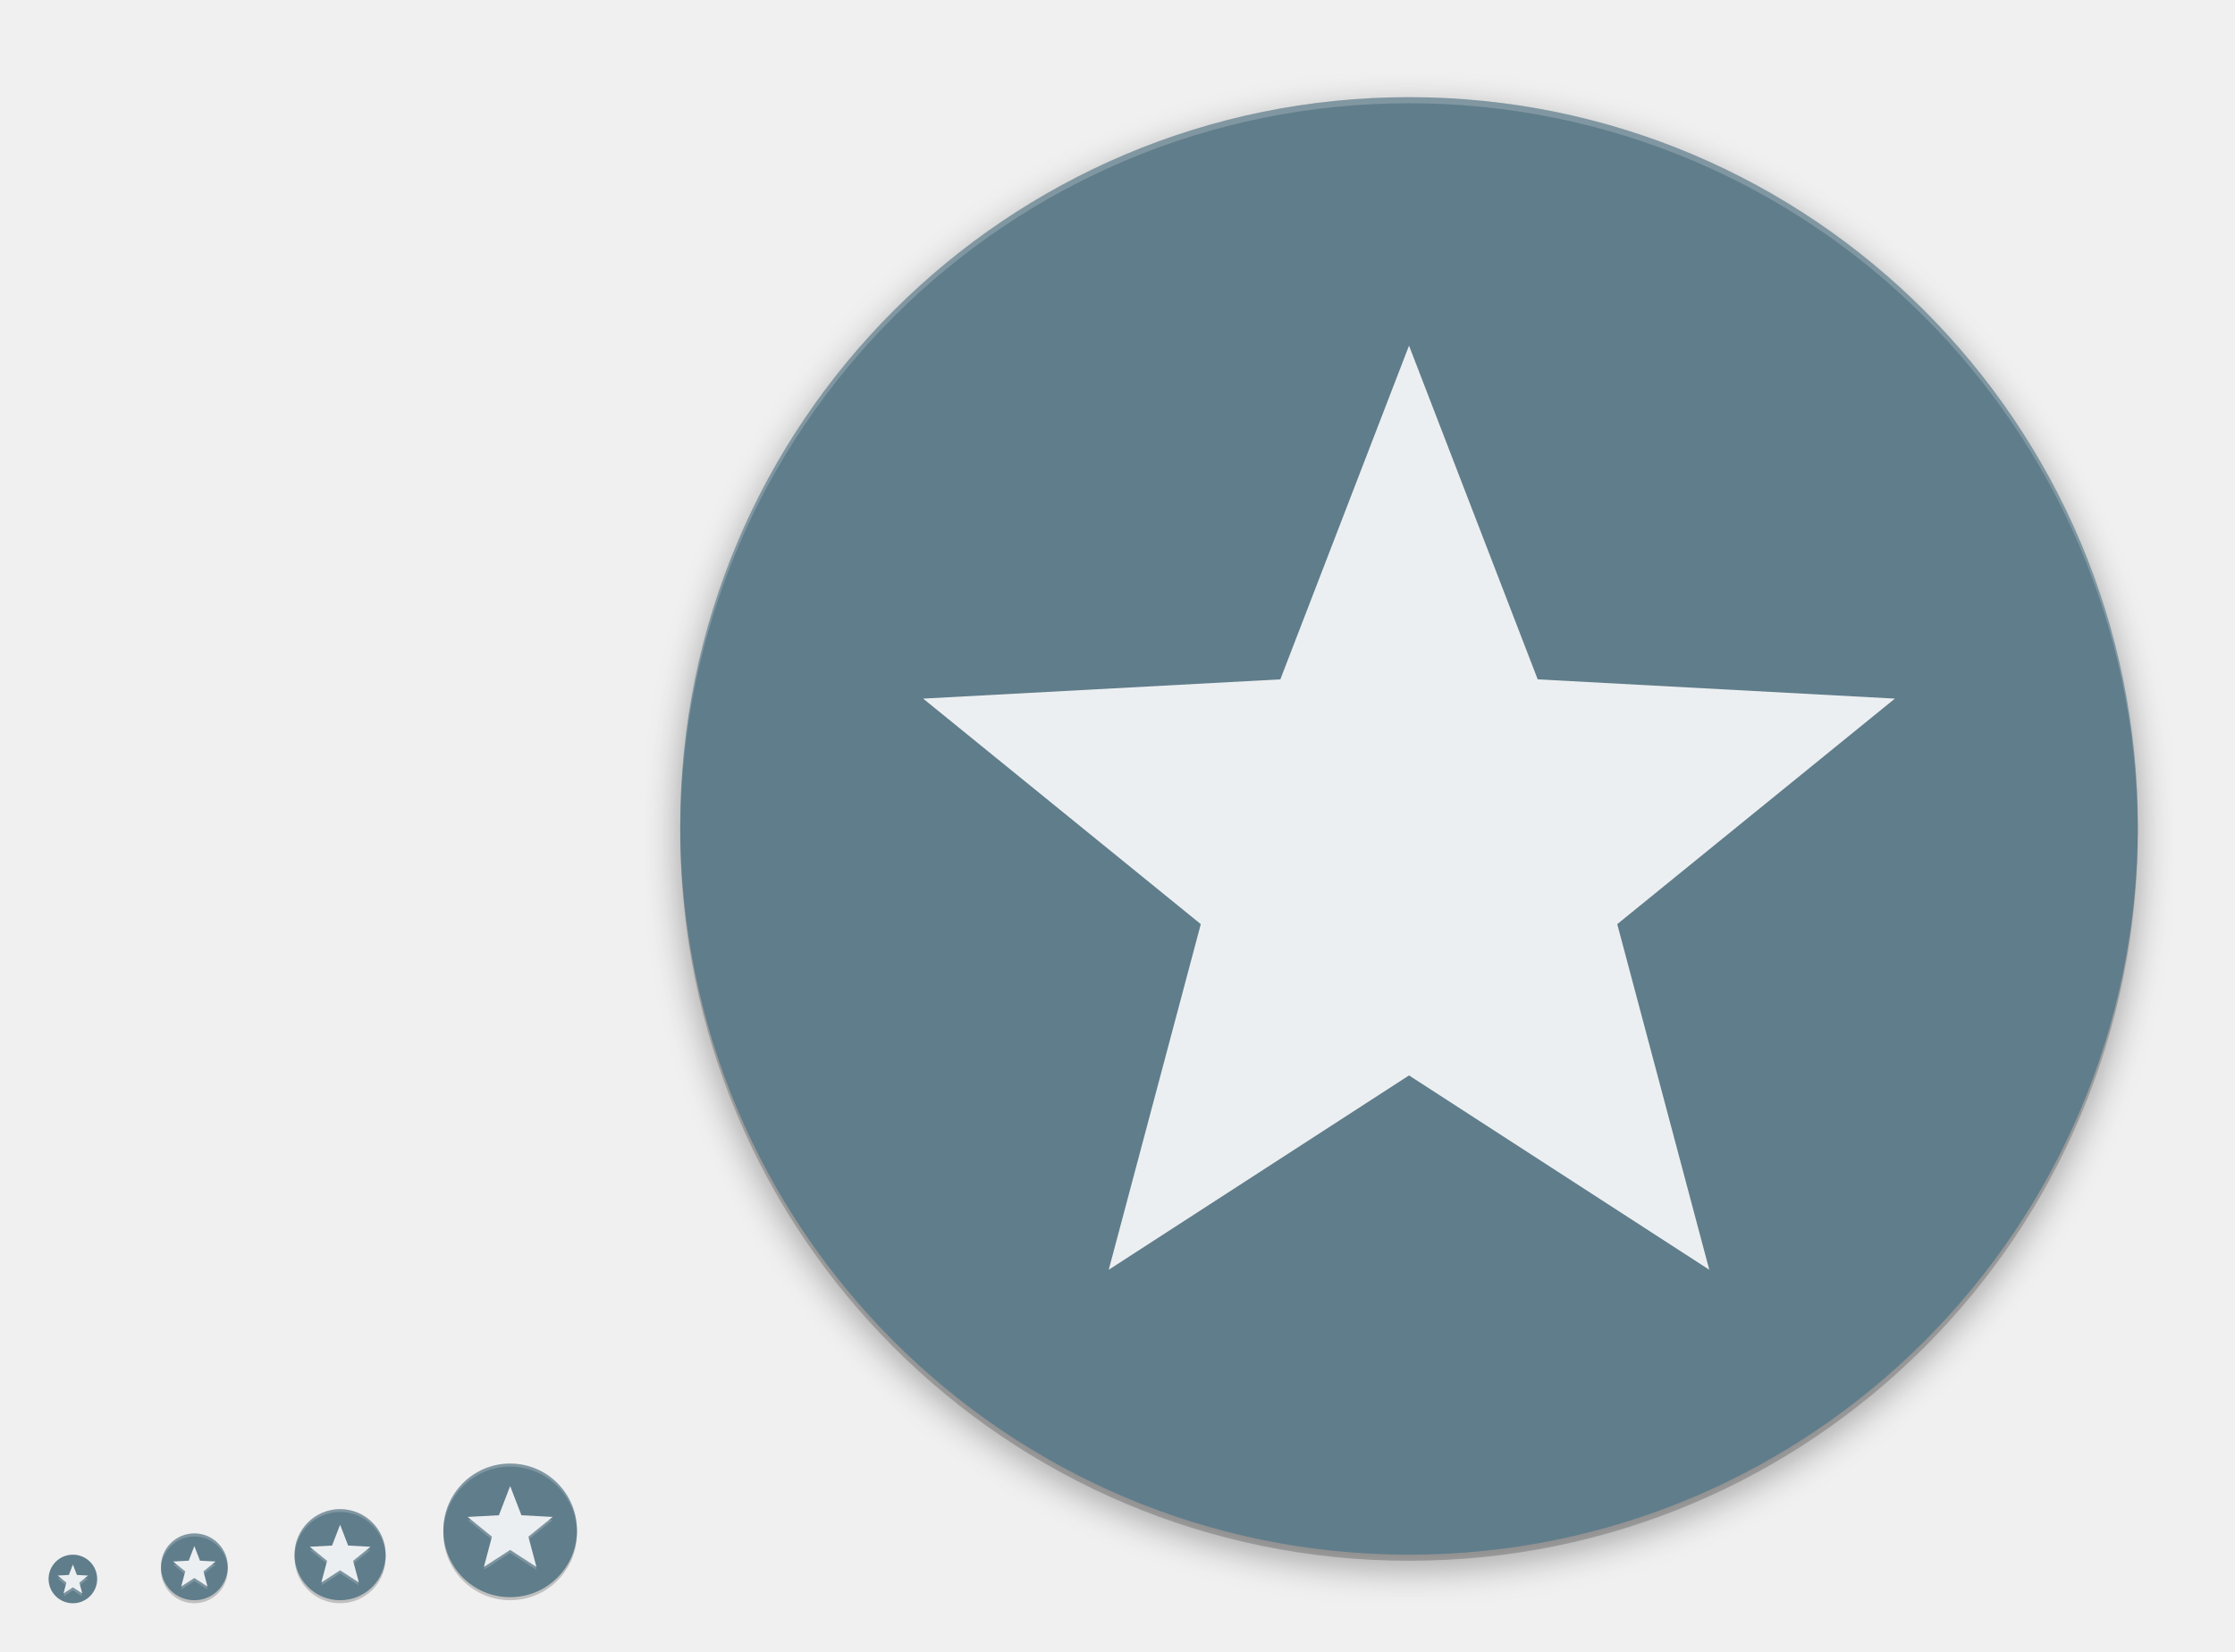
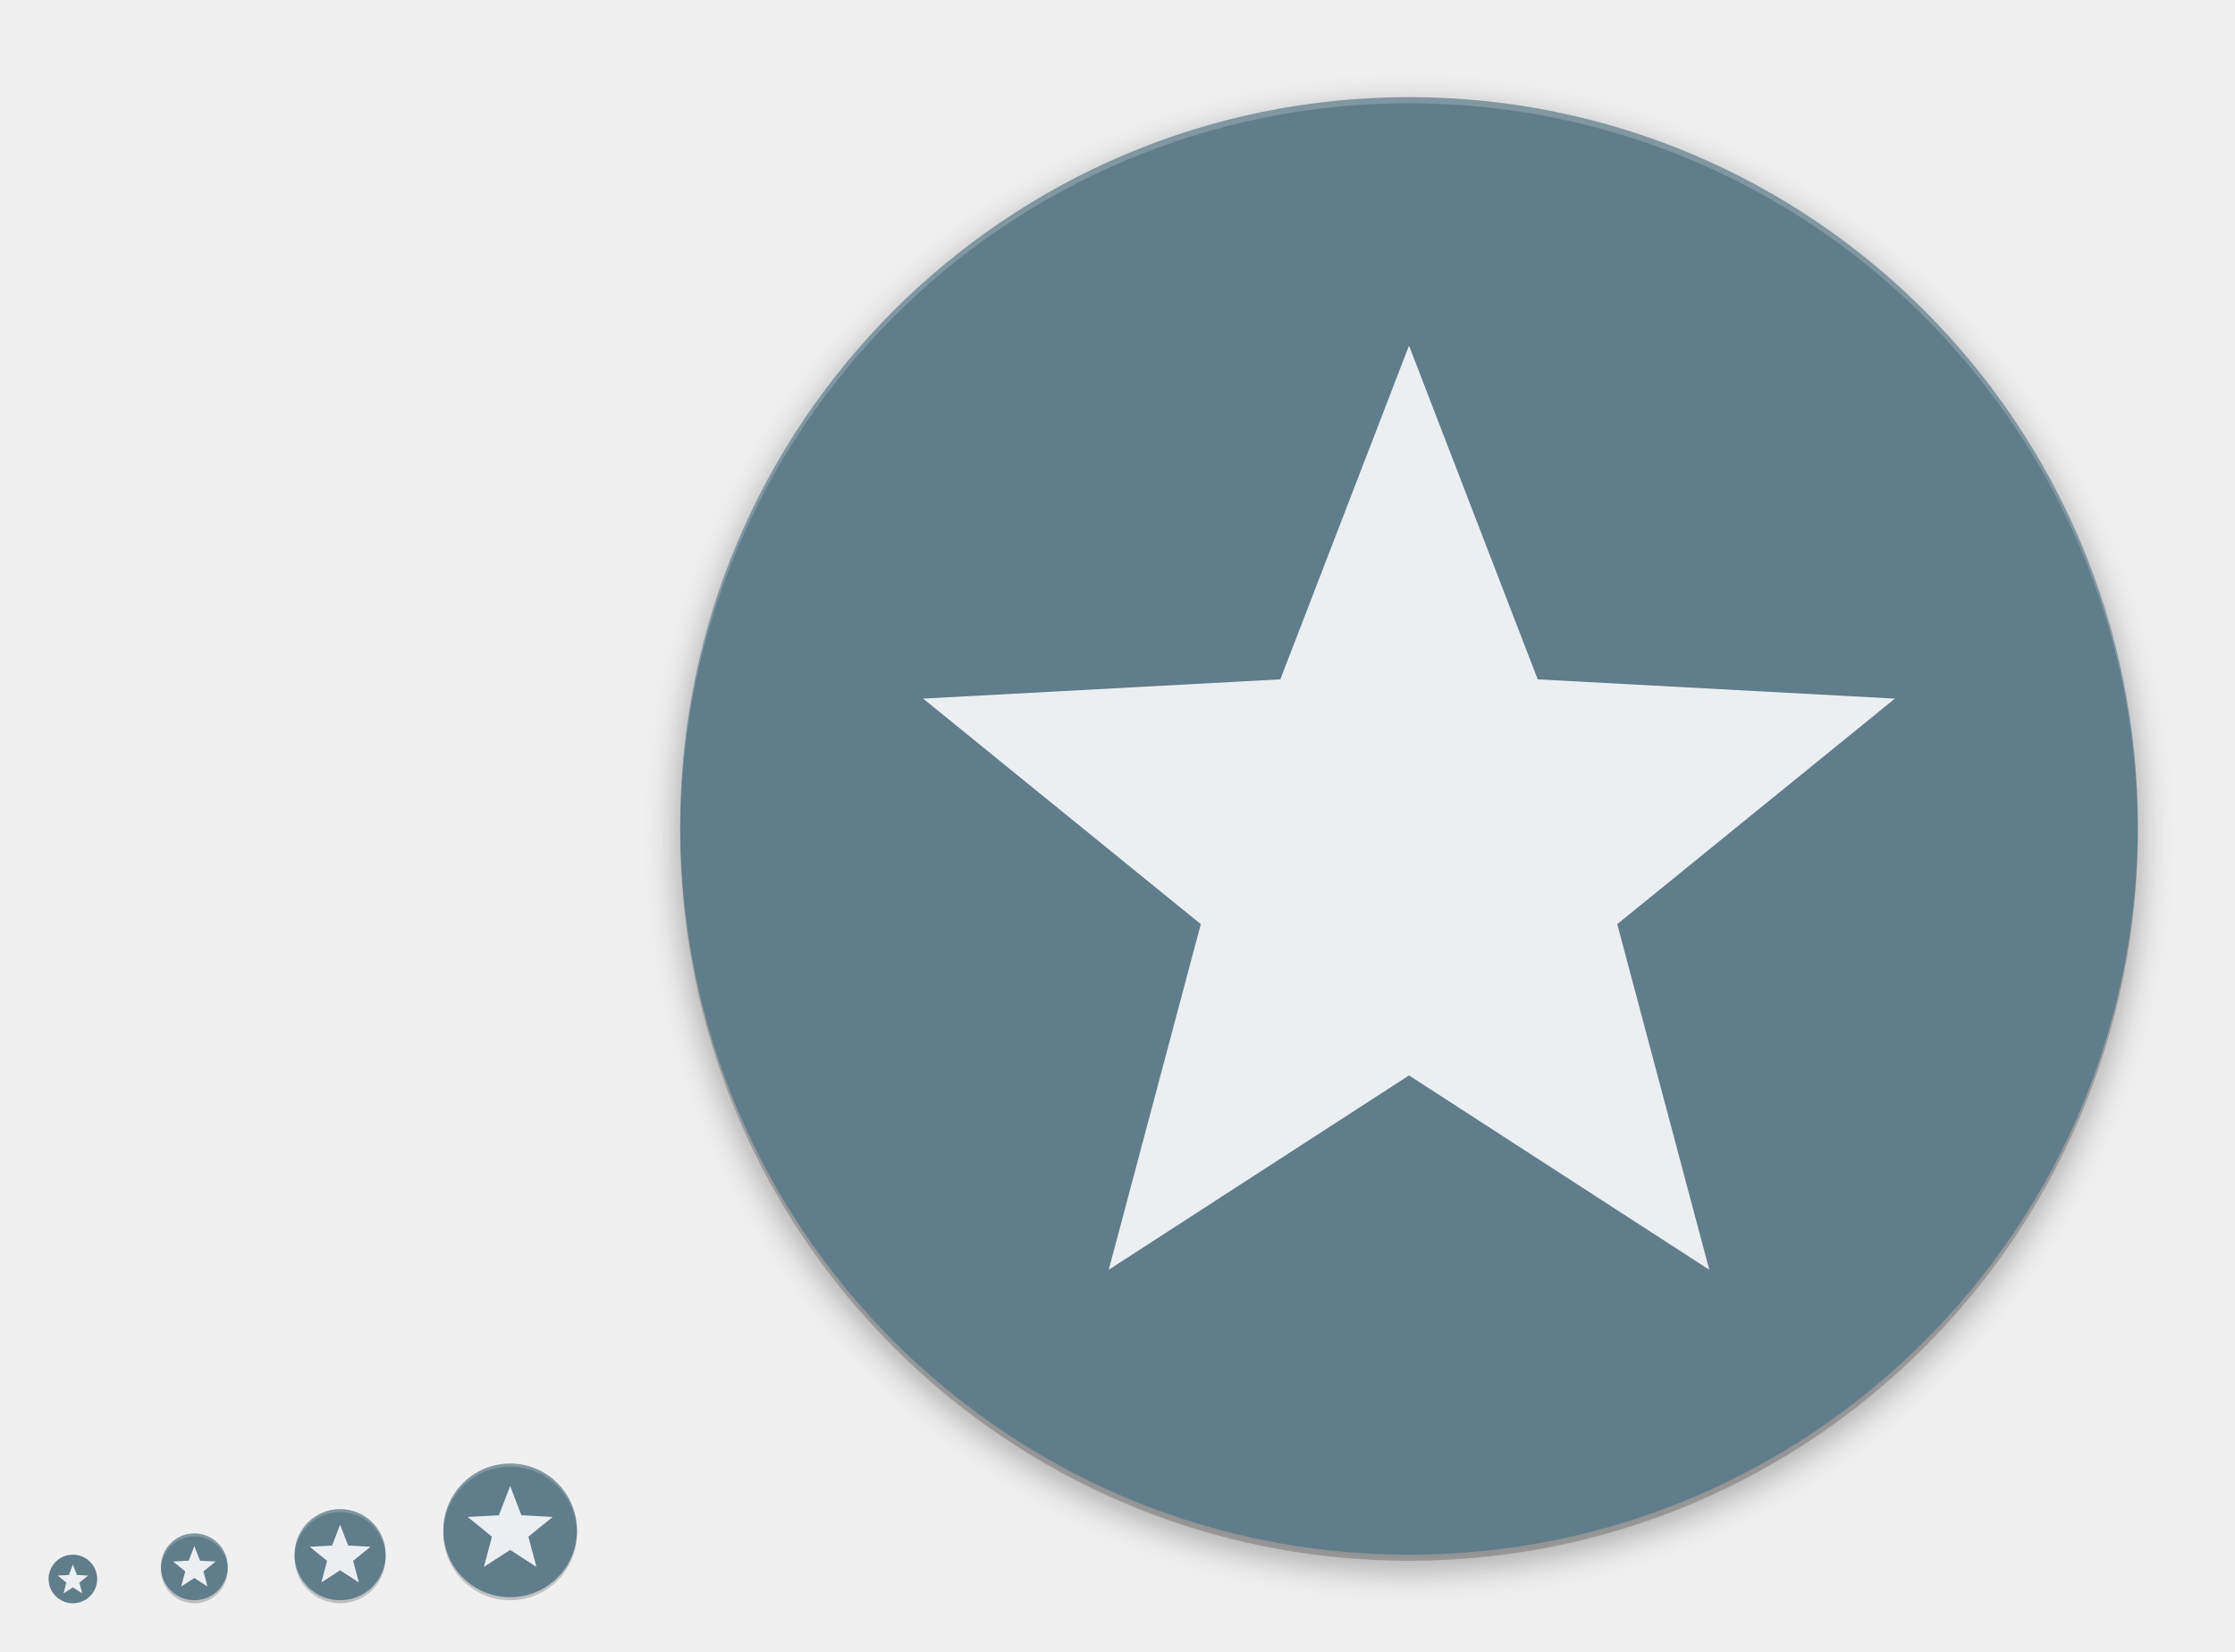
<svg xmlns="http://www.w3.org/2000/svg" xmlns:ns2="http://www.openswatchbook.org/uri/2009/osb" xmlns:xlink="http://www.w3.org/1999/xlink" width="736" height="544" id="svg11300" version="1.0" style="display:inline;enable-background:new">
  <defs id="defs3">
    <linearGradient id="highlightGradient">
      <stop style="stop-color:#ffffff;stop-opacity:1;" offset="0" id="stop4085" />
      <stop style="stop-color:#ffffff;stop-opacity:0.537;" offset="1" id="stop4087" />
    </linearGradient>
    <linearGradient id="outerBackgroundGradient">
      <stop style="stop-color:#6472bc;stop-opacity:1;" offset="0" id="stop3864-8-6" />
      <stop style="stop-color:#92aad1;stop-opacity:1;" offset="1" id="stop3866-9-1" />
    </linearGradient>
    <linearGradient id="shadowGradient">
      <stop id="stop7201-6-7" offset="0" style="stop-color:#000000;stop-opacity:1;" />
      <stop id="stop7203-45-1" offset="1" style="stop-color:#000000;stop-opacity:0.498;" />
    </linearGradient>
    <linearGradient xlink:href="#shadowGradient" id="linearGradient3819" x1="19" y1="156" x2="109" y2="156" gradientUnits="userSpaceOnUse" />
    <linearGradient xlink:href="#shadowGradient" id="linearGradient3847" x1="-46" y1="252" x2="14" y2="252" gradientUnits="userSpaceOnUse" />
    <linearGradient xlink:href="#shadowGradient" id="linearGradient3849" gradientUnits="userSpaceOnUse" x1="-264.414" y1="17.103" x2="-264.414" y2="-49.103" gradientTransform="matrix(0.9666667,0,0,0.9666667,-8.4,-0.5333333)" />
    <linearGradient xlink:href="#shadowGradient" id="linearGradient3851" gradientUnits="userSpaceOnUse" x1="-252" y1="15.861" x2="-252" y2="-47.861" gradientTransform="matrix(0.9729729,0,0,0.972973,-6.810815,-0.4324278)" />
    <linearGradient xlink:href="#shadowGradient" id="linearGradient3853" gradientUnits="userSpaceOnUse" x1="-252" y1="14.629" x2="-252" y2="-46.629" gradientTransform="matrix(0.9794521,0,0,0.979452,-5.17807,-0.3287564)" />
    <linearGradient xlink:href="#shadowGradient" id="linearGradient3855" gradientUnits="userSpaceOnUse" x1="-260.113" y1="13.408" x2="-260.113" y2="-46.423" gradientTransform="matrix(0.9861111,0,0,0.9861111,-3.499974,-0.2222331)" />
    <linearGradient xlink:href="#shadowGradient" id="linearGradient3857" gradientUnits="userSpaceOnUse" x1="-252" y1="12.199" x2="-252" y2="-45.206" gradientTransform="matrix(0.9929578,0,0,0.9929578,-1.77465,-0.1126815)" />
    <linearGradient xlink:href="#shadowGradient" id="linearGradient3875" x1="194" y1="140" x2="242" y2="140" gradientUnits="userSpaceOnUse" />
    <linearGradient xlink:href="#shadowGradient" id="linearGradient3877" gradientUnits="userSpaceOnUse" x1="-140" y1="243.043" x2="-140" y2="192.957" gradientTransform="matrix(0.9583333,0,0,0.9583333,-5.833333,9.083333)" />
    <linearGradient xlink:href="#shadowGradient" id="linearGradient3879" gradientUnits="userSpaceOnUse" x1="-148" y1="240" x2="-148" y2="196" />
    <linearGradient xlink:href="#shadowGradient" id="linearGradient3881" gradientUnits="userSpaceOnUse" x1="-148.226" y1="240.504" x2="-148.226" y2="194.904" gradientTransform="matrix(1.008772,0,0,1.008772,0.5263,-1.614003)" />
    <linearGradient xlink:href="#shadowGradient" id="linearGradient3883" gradientUnits="userSpaceOnUse" x1="-132" y1="239" x2="-132" y2="197" />
    <linearGradient xlink:href="#shadowGradient" id="linearGradient3885" gradientUnits="userSpaceOnUse" x1="-132" y1="238" x2="-132" y2="197" />
    <linearGradient xlink:href="#shadowGradient" id="linearGradient3903" x1="177" y1="196" x2="207" y2="196" gradientUnits="userSpaceOnUse" />
    <linearGradient xlink:href="#shadowGradient" id="linearGradient3931" x1="169" y1="240" x2="191" y2="240" gradientUnits="userSpaceOnUse" />
    <radialGradient xlink:href="#linearGradient4466" id="radialGradient4012" gradientUnits="userSpaceOnUse" gradientTransform="matrix(1.825948,-9.412715e-8,9.9778134e-8,1.93557,-13.16747,77.13063)" cx="99.218" cy="38.164" fx="99.218" fy="38.164" r="11.366" />
    <radialGradient xlink:href="#linearGradient4466" id="radialGradient4348" cx="48" cy="196" fx="48" fy="196" r="16" gradientUnits="userSpaceOnUse" gradientTransform="matrix(1.375,0,0,1.625,-18,-122.5)" />
    <linearGradient xlink:href="#shadowGradient" id="linearGradient4959" gradientUnits="userSpaceOnUse" x1="-46" y1="252" x2="14" y2="252" />
    <linearGradient xlink:href="#outerBackgroundGradient" id="linearGradient4991" x1="368" y1="276" x2="368" y2="52" gradientUnits="userSpaceOnUse" />
    <linearGradient xlink:href="#shadowGradient" id="linearGradient5009" x1="255.8" y1="164" x2="480.2" y2="164" gradientUnits="userSpaceOnUse" />
    <linearGradient xlink:href="#shadowGradient" id="linearGradient5017" x1="255.6" y1="164" x2="480.4" y2="164" gradientUnits="userSpaceOnUse" />
    <linearGradient xlink:href="#shadowGradient" id="linearGradient5025" x1="255.4" y1="164" x2="480.6" y2="164" gradientUnits="userSpaceOnUse" />
    <linearGradient xlink:href="#shadowGradient" id="linearGradient5033" x1="255.2" y1="164" x2="480.8" y2="164" gradientUnits="userSpaceOnUse" />
    <linearGradient xlink:href="#shadowGradient" id="linearGradient5041" x1="255" y1="164" x2="481" y2="164" gradientUnits="userSpaceOnUse" />
    <linearGradient xlink:href="#shadowGradient" id="linearGradient5051" gradientUnits="userSpaceOnUse" x1="255" y1="164" x2="481" y2="164" />
    <linearGradient xlink:href="#shadowGradient" id="linearGradient5053" gradientUnits="userSpaceOnUse" x1="255.2" y1="164" x2="480.8" y2="164" />
    <linearGradient xlink:href="#shadowGradient" id="linearGradient5055" gradientUnits="userSpaceOnUse" x1="255.4" y1="164" x2="480.6" y2="164" />
    <linearGradient xlink:href="#shadowGradient" id="linearGradient5057" gradientUnits="userSpaceOnUse" x1="255.6" y1="164" x2="480.4" y2="164" />
    <linearGradient xlink:href="#shadowGradient" id="linearGradient5059" gradientUnits="userSpaceOnUse" x1="255.8" y1="164" x2="480.2" y2="164" />
    <linearGradient xlink:href="#shadowGradient-5" id="linearGradient5059-2" gradientUnits="userSpaceOnUse" x1="255.8" y1="164" x2="480.2" y2="164" />
    <linearGradient xlink:href="#linearGradient7422" id="linearGradient5266" x1="411.04" y1="208" x2="413.04" y2="208" gradientUnits="userSpaceOnUse" />
    <linearGradient xlink:href="#linearGradient7422" id="linearGradient5268" x1="407.037" y1="208" x2="409.037" y2="208" gradientUnits="userSpaceOnUse" />
    <linearGradient xlink:href="#linearGradient7422" id="linearGradient5270" x1="403.033" y1="208" x2="405.033" y2="208" gradientUnits="userSpaceOnUse" />
    <linearGradient xlink:href="#linearGradient7422" id="linearGradient5272" x1="399.029" y1="208" x2="401.029" y2="208" gradientUnits="userSpaceOnUse" />
    <linearGradient xlink:href="#linearGradient7422" id="linearGradient5274" x1="395.026" y1="208" x2="397.026" y2="208" gradientUnits="userSpaceOnUse" />
    <linearGradient xlink:href="#linearGradient7422" id="linearGradient5276" x1="391.022" y1="208" x2="393.022" y2="208" gradientUnits="userSpaceOnUse" />
    <linearGradient xlink:href="#linearGradient7422" id="linearGradient5278" x1="387.018" y1="208" x2="389.018" y2="208" gradientUnits="userSpaceOnUse" />
    <linearGradient xlink:href="#linearGradient7422" id="linearGradient5280" x1="383.015" y1="208" x2="385.015" y2="208" gradientUnits="userSpaceOnUse" />
    <linearGradient xlink:href="#linearGradient7422" id="linearGradient5282" x1="379.011" y1="208" x2="381.011" y2="208" gradientUnits="userSpaceOnUse" />
    <linearGradient xlink:href="#linearGradient7422" id="linearGradient5284" x1="375.007" y1="208" x2="377.007" y2="208" gradientUnits="userSpaceOnUse" />
    <linearGradient xlink:href="#linearGradient7422" id="linearGradient5286" x1="371.004" y1="208" x2="373.004" y2="208" gradientUnits="userSpaceOnUse" />
    <linearGradient xlink:href="#linearGradient7422" id="linearGradient5288" x1="367" y1="208" x2="369" y2="208" gradientUnits="userSpaceOnUse" />
    <linearGradient xlink:href="#linearGradient7422" id="linearGradient5290" x1="362.996" y1="208" x2="364.996" y2="208" gradientUnits="userSpaceOnUse" />
    <linearGradient xlink:href="#linearGradient7422" id="linearGradient5292" x1="358.993" y1="208" x2="360.993" y2="208" gradientUnits="userSpaceOnUse" />
    <linearGradient xlink:href="#linearGradient7422" id="linearGradient5294" x1="354.989" y1="208" x2="356.989" y2="208" gradientUnits="userSpaceOnUse" />
    <linearGradient xlink:href="#linearGradient7422" id="linearGradient5296" x1="350.985" y1="208" x2="352.985" y2="208" gradientUnits="userSpaceOnUse" />
    <linearGradient xlink:href="#linearGradient7422" id="linearGradient5298" x1="346.982" y1="208" x2="348.982" y2="208" gradientUnits="userSpaceOnUse" />
    <linearGradient xlink:href="#linearGradient7422" id="linearGradient5300" x1="342.978" y1="208" x2="344.978" y2="208" gradientUnits="userSpaceOnUse" />
    <linearGradient xlink:href="#linearGradient7422" id="linearGradient5302" x1="338.974" y1="208" x2="340.974" y2="208" gradientUnits="userSpaceOnUse" />
    <linearGradient xlink:href="#linearGradient7422" id="linearGradient5304" x1="334.971" y1="208" x2="336.971" y2="208" gradientUnits="userSpaceOnUse" />
    <linearGradient xlink:href="#linearGradient7422" id="linearGradient5306" x1="330.967" y1="208" x2="332.967" y2="208" gradientUnits="userSpaceOnUse" />
    <linearGradient xlink:href="#linearGradient7422" id="linearGradient5308" x1="326.963" y1="208" x2="328.963" y2="208" gradientUnits="userSpaceOnUse" />
    <linearGradient xlink:href="#linearGradient7422" id="linearGradient5310" x1="322.96" y1="208" x2="324.96" y2="208" gradientUnits="userSpaceOnUse" />
    <linearGradient xlink:href="#linearGradient7422" id="linearGradient5313" gradientUnits="userSpaceOnUse" x1="322.96" y1="208" x2="324.96" y2="208" />
    <linearGradient xlink:href="#shadowGradient" id="linearGradient3229" gradientUnits="userSpaceOnUse" x1="-188" y1="20" x2="-188" y2="108" gradientTransform="matrix(1.013513,0,0,1.013513,78.10809,-204.8649)" />
    <linearGradient xlink:href="#shadowGradient" id="linearGradient3232" gradientUnits="userSpaceOnUse" x1="-156" y1="20" x2="-156" y2="108" gradientTransform="matrix(1.031394,0,0,1.031394,80.89759,-206.0094)" />
    <linearGradient xlink:href="#shadowGradient" id="linearGradient3235" gradientUnits="userSpaceOnUse" x1="-172" y1="20" x2="-172" y2="108" gradientTransform="matrix(1.049107,0,0,1.049107,83.66073,-207.1429)" />
    <linearGradient xlink:href="#shadowGradient" id="linearGradient3238" gradientUnits="userSpaceOnUse" x1="-172" y1="20" x2="-172" y2="108" gradientTransform="matrix(1.066667,0,0,1,86.40001,-201)" />
    <linearGradient xlink:href="#outerBackgroundGradient" id="linearGradient3947-3" x1="144" y1="276" x2="160" y2="276" gradientUnits="userSpaceOnUse" gradientTransform="matrix(0,-1,1,0,-108,412)" />
    <linearGradient xlink:href="#outerBackgroundGradient" id="linearGradient3939-0" x1="146" y1="240" x2="166" y2="240" gradientUnits="userSpaceOnUse" gradientTransform="matrix(0,-1,1,0,-68,380)" />
    <linearGradient xlink:href="#outerBackgroundGradient-8" id="linearGradient3839-3" x1="-108" y1="-156" x2="-20" y2="-156" gradientUnits="userSpaceOnUse" gradientTransform="translate(-76,236)" />
    <linearGradient xlink:href="#outerBackgroundGradient" id="linearGradient3867-8" x1="20" y1="252" x2="76" y2="252" gradientUnits="userSpaceOnUse" gradientTransform="matrix(0,-1,1,0,-192,283)" />
    <linearGradient y2="-156" x2="-20" y1="-156" x1="-108" gradientTransform="translate(-75,232)" gradientUnits="userSpaceOnUse" id="linearGradient3493" xlink:href="#outerBackgroundGradient" />
    <linearGradient xlink:href="#outerBackgroundGradient-5" id="linearGradient4991-8-1" x1="368" y1="276" x2="368" y2="52" gradientUnits="userSpaceOnUse" />
    <linearGradient gradientTransform="translate(-4.000009,-8.4277344e-7)" y2="52" x2="368" y1="276" x1="368" gradientUnits="userSpaceOnUse" id="linearGradient3595" xlink:href="#outerBackgroundGradient" />
    <linearGradient xlink:href="#shadowGradient" id="linearGradient4390" x1="80" y1="184" x2="80" y2="96" gradientUnits="userSpaceOnUse" gradientTransform="translate(0,-1)" />
    <linearGradient xlink:href="#shadowGradient" id="linearGradient4408" x1="84" y1="184" x2="84" y2="96" gradientUnits="userSpaceOnUse" gradientTransform="translate(-4,0)" />
    <linearGradient xlink:href="#shadowGradient" id="linearGradient4449" x1="64" y1="264" x2="64" y2="208" gradientUnits="userSpaceOnUse" gradientTransform="translate(-4,0)" />
    <linearGradient xlink:href="#outerBackgroundGradient" id="linearGradient4469" x1="164" y1="123" x2="204" y2="123" gradientUnits="userSpaceOnUse" gradientTransform="translate(-307,57)" />
    <linearGradient xlink:href="#shadowGradient" id="linearGradient4479" x1="164" y1="124" x2="204" y2="124" gradientUnits="userSpaceOnUse" gradientTransform="translate(-308,60)" />
    <linearGradient xlink:href="#shadowGradient" id="linearGradient4492" gradientUnits="userSpaceOnUse" x1="-204" y1="204" x2="-204" y2="179" gradientTransform="translate(372,-12)" />
    <linearGradient xlink:href="#shadowGradient" id="linearGradient4495" gradientUnits="userSpaceOnUse" x1="-197" y1="205" x2="-197" y2="178" gradientTransform="translate(372,-12)" />
    <linearGradient xlink:href="#shadowGradient" id="linearGradient4498" gradientUnits="userSpaceOnUse" x1="-196" y1="206" x2="-196" y2="178" gradientTransform="translate(372,-12)" />
    <linearGradient xlink:href="#shadowGradient" id="linearGradient4501" gradientUnits="userSpaceOnUse" x1="-185" y1="207" x2="-185" y2="177" gradientTransform="translate(372,-12)" />
    <linearGradient xlink:href="#shadowGradient" id="linearGradient4504" gradientUnits="userSpaceOnUse" x1="-187" y1="208" x2="-187" y2="176" gradientTransform="translate(372,-12)" />
    <linearGradient xlink:href="#outerBackgroundGradient" id="linearGradient4514" x1="164" y1="179" x2="188" y2="179" gradientUnits="userSpaceOnUse" gradientTransform="translate(-355,-7)" />
    <linearGradient xlink:href="#shadowGradient" id="linearGradient4517" gradientUnits="userSpaceOnUse" x1="-250" y1="184" x2="-230" y2="184" gradientTransform="translate(16,-8)" />
    <linearGradient xlink:href="#shadowGradient" id="linearGradient4520" gradientUnits="userSpaceOnUse" x1="-250" y1="184" x2="-230" y2="184" gradientTransform="translate(16,-8)" />
    <linearGradient xlink:href="#shadowGradient" id="linearGradient4523" gradientUnits="userSpaceOnUse" x1="-250" y1="184" x2="-230" y2="184" gradientTransform="translate(16,-8)" />
    <linearGradient xlink:href="#shadowGradient" id="linearGradient4526" gradientUnits="userSpaceOnUse" x1="-250" y1="188" x2="-230" y2="188" gradientTransform="translate(15,-8)" />
    <linearGradient xlink:href="#shadowGradient" id="linearGradient4529" gradientUnits="userSpaceOnUse" x1="-251" y1="184" x2="-229" y2="184" gradientTransform="translate(16,-8)" />
    <linearGradient xlink:href="#shadowGradient" id="linearGradient4539" x1="164" y1="180" x2="188" y2="180" gradientUnits="userSpaceOnUse" gradientTransform="translate(-356,-4)" />
    <linearGradient xlink:href="#shadowGradient" id="linearGradient4556" gradientUnits="userSpaceOnUse" x1="255.8" y1="164" x2="480.2" y2="164" gradientTransform="translate(-532,204)" />
    <linearGradient xlink:href="#shadowGradient" id="linearGradient4559" gradientUnits="userSpaceOnUse" x1="255.6" y1="164" x2="480.4" y2="164" gradientTransform="translate(-532,204)" />
    <linearGradient xlink:href="#shadowGradient" id="linearGradient4562" gradientUnits="userSpaceOnUse" x1="255.4" y1="164" x2="480.6" y2="164" gradientTransform="translate(-532,204)" />
    <linearGradient xlink:href="#shadowGradient" id="linearGradient4565" gradientUnits="userSpaceOnUse" x1="255.2" y1="164" x2="480.8" y2="164" gradientTransform="translate(-532,204)" />
    <linearGradient xlink:href="#shadowGradient" id="linearGradient4568" gradientUnits="userSpaceOnUse" x1="255" y1="164" x2="481" y2="164" gradientTransform="translate(-532,204)" />
    <linearGradient xlink:href="#shadowGradient" id="linearGradient4578" x1="256" y1="164" x2="480" y2="164" gradientUnits="userSpaceOnUse" gradientTransform="translate(-532,204)" />
    <linearGradient xlink:href="#outerBackgroundGradient" id="linearGradient4600" x1="162" y1="223" x2="182" y2="223" gradientUnits="userSpaceOnUse" gradientTransform="translate(-396,-55)" />
    <linearGradient xlink:href="#shadowGradient" id="linearGradient4610" x1="163" y1="224" x2="181" y2="224" gradientUnits="userSpaceOnUse" gradientTransform="translate(-396,-52)" />
    <linearGradient xlink:href="#shadowGradient" id="linearGradient4626" gradientUnits="userSpaceOnUse" gradientTransform="matrix(1.055556,0,0,1.055556,-405.0556,-64.94444)" x1="163" y1="224" x2="181" y2="224" />
    <linearGradient xlink:href="#outerBackgroundGradient" id="linearGradient4646" x1="160" y1="260" x2="176" y2="260" gradientUnits="userSpaceOnUse" gradientTransform="translate(-428,-96)" />
    <linearGradient xlink:href="#shadowGradient" id="linearGradient4656" x1="160" y1="260" x2="176" y2="260" gradientUnits="userSpaceOnUse" gradientTransform="matrix(0,-1,1,0,-92,428)" />
    <linearGradient xlink:href="#shadowGradient" id="linearGradient4681" gradientUnits="userSpaceOnUse" gradientTransform="matrix(0,-1,1,0,-96,428)" x1="160" y1="260" x2="176" y2="260" />
    <linearGradient xlink:href="#shadowGradient" id="linearGradient4683" gradientUnits="userSpaceOnUse" gradientTransform="translate(16,-8)" x1="-251" y1="184" x2="-229" y2="184" />
    <linearGradient xlink:href="#shadowGradient" id="linearGradient4685" gradientUnits="userSpaceOnUse" gradientTransform="translate(15,-8)" x1="-250" y1="188" x2="-230" y2="188" />
    <linearGradient xlink:href="#shadowGradient" id="linearGradient4687" gradientUnits="userSpaceOnUse" gradientTransform="translate(372,-12)" x1="-187" y1="208" x2="-187" y2="176" />
    <linearGradient xlink:href="#shadowGradient" id="linearGradient4689" gradientUnits="userSpaceOnUse" gradientTransform="translate(372,-12)" x1="-185" y1="207" x2="-185" y2="177" />
    <linearGradient xlink:href="#shadowGradient" id="linearGradient4691" gradientUnits="userSpaceOnUse" gradientTransform="translate(372,-12)" x1="-196" y1="206" x2="-196" y2="178" />
    <linearGradient xlink:href="#shadowGradient" id="linearGradient4693" gradientUnits="userSpaceOnUse" gradientTransform="translate(372,-12)" x1="-197" y1="205" x2="-197" y2="178" />
    <linearGradient xlink:href="#shadowGradient" id="linearGradient4695" gradientUnits="userSpaceOnUse" gradientTransform="translate(372,-12)" x1="-204" y1="204" x2="-204" y2="179" />
    <linearGradient xlink:href="#shadowGradient" id="linearGradient4697" gradientUnits="userSpaceOnUse" gradientTransform="translate(-532,204)" x1="255.2" y1="164" x2="480.8" y2="164" />
    <linearGradient xlink:href="#shadowGradient" id="linearGradient4699" gradientUnits="userSpaceOnUse" gradientTransform="translate(-532,204)" x1="255" y1="164" x2="481" y2="164" />
    <linearGradient xlink:href="#shadowGradient" id="linearGradient4701" gradientUnits="userSpaceOnUse" gradientTransform="translate(-532,204)" x1="255.4" y1="164" x2="480.6" y2="164" />
    <linearGradient xlink:href="#shadowGradient" id="linearGradient4703" gradientUnits="userSpaceOnUse" gradientTransform="translate(-532,204)" x1="255.6" y1="164" x2="480.4" y2="164" />
    <linearGradient xlink:href="#shadowGradient" id="linearGradient4705" gradientUnits="userSpaceOnUse" gradientTransform="translate(-532,204)" x1="255.8" y1="164" x2="480.2" y2="164" />
    <linearGradient xlink:href="#shadowGradient" id="linearGradient4707" gradientUnits="userSpaceOnUse" gradientTransform="matrix(1.055556,0,0,1.055556,-405.0556,-64.94444)" x1="163" y1="224" x2="181" y2="224" />
    <linearGradient xlink:href="#shadowGradient" id="linearGradient4709" gradientUnits="userSpaceOnUse" gradientTransform="translate(-356,-4)" x1="164" y1="180" x2="188" y2="180" />
    <linearGradient xlink:href="#shadowGradient" id="linearGradient4711" gradientUnits="userSpaceOnUse" gradientTransform="translate(-308,60)" x1="164" y1="124" x2="204" y2="124" />
    <linearGradient xlink:href="#shadowGradient" id="linearGradient4713" gradientUnits="userSpaceOnUse" x1="64" y1="264" x2="64" y2="208" gradientTransform="translate(-4,0)" />
    <linearGradient xlink:href="#shadowGradient" id="linearGradient4715" gradientUnits="userSpaceOnUse" x1="84" y1="184" x2="84" y2="96" gradientTransform="translate(-4,0)" />
    <linearGradient xlink:href="#shadowGradient" id="linearGradient4717" gradientUnits="userSpaceOnUse" gradientTransform="translate(-532,204)" x1="256" y1="164" x2="480" y2="164" />
    <linearGradient xlink:href="#shadowGradient" id="linearGradient3981" gradientUnits="userSpaceOnUse" gradientTransform="translate(15,-12)" x1="-250" y1="188" x2="-230" y2="188" />
    <linearGradient xlink:href="#shadowGradient" id="linearGradient3984" gradientUnits="userSpaceOnUse" gradientTransform="translate(16,-12)" x1="-251" y1="184" x2="-229" y2="184" />
    <linearGradient xlink:href="#shadowGradient" id="linearGradient3987" gradientUnits="userSpaceOnUse" gradientTransform="translate(368,-12)" x1="-204" y1="204" x2="-204" y2="179" />
    <linearGradient xlink:href="#shadowGradient" id="linearGradient3990" gradientUnits="userSpaceOnUse" gradientTransform="translate(368,-12)" x1="-197" y1="205" x2="-197" y2="178" />
    <linearGradient xlink:href="#shadowGradient" id="linearGradient3993" gradientUnits="userSpaceOnUse" gradientTransform="translate(368,-12)" x1="-196" y1="206" x2="-196" y2="178" />
    <linearGradient xlink:href="#shadowGradient" id="linearGradient3996" gradientUnits="userSpaceOnUse" x1="-132" y1="238" x2="-132" y2="197" gradientTransform="translate(320,-94)" />
    <linearGradient xlink:href="#shadowGradient" id="linearGradient3999" gradientUnits="userSpaceOnUse" x1="-132" y1="239" x2="-132" y2="197" gradientTransform="translate(320,-94)" />
    <linearGradient xlink:href="#shadowGradient" id="linearGradient4002" gradientUnits="userSpaceOnUse" x1="-148" y1="240" x2="-148" y2="196" gradientTransform="translate(320,-94)" />
    <linearGradient xlink:href="#shadowGradient" id="linearGradient4005" gradientUnits="userSpaceOnUse" gradientTransform="translate(-4,-1)" x1="80" y1="184" x2="80" y2="96" />
    <linearGradient xlink:href="#shadowGradient" id="linearGradient4008" gradientUnits="userSpaceOnUse" gradientTransform="matrix(1.013513,0,0,1.013513,82.10809,-204.8649)" x1="-188" y1="20" x2="-188" y2="108" />
    <linearGradient xlink:href="#shadowGradient" id="linearGradient4011" gradientUnits="userSpaceOnUse" gradientTransform="matrix(1.031394,0,0,1.031394,84.89759,-206.0094)" x1="-156" y1="20" x2="-156" y2="108" />
    <linearGradient xlink:href="#shadowGradient" id="linearGradient4014" gradientUnits="userSpaceOnUse" gradientTransform="matrix(1.049107,0,0,1.049107,87.66073,-207.1429)" x1="-172" y1="20" x2="-172" y2="108" />
    <linearGradient xlink:href="#shadowGradient" id="linearGradient4017" gradientUnits="userSpaceOnUse" gradientTransform="matrix(0.9929578,0,0,0.9929578,310.2253,251.8873)" x1="-252" y1="12.199" x2="-252" y2="-45.206" />
    <linearGradient xlink:href="#shadowGradient" id="linearGradient4020" gradientUnits="userSpaceOnUse" gradientTransform="matrix(0.9861111,0,0,0.9861111,308.5,251.7778)" x1="-260.113" y1="13.408" x2="-260.113" y2="-46.423" />
    <linearGradient xlink:href="#shadowGradient" id="linearGradient4023" gradientUnits="userSpaceOnUse" gradientTransform="matrix(0.9794521,0,0,0.979452,306.8219,251.6712)" x1="-252" y1="14.629" x2="-252" y2="-46.629" />
    <linearGradient xlink:href="#shadowGradient" id="linearGradient4026" gradientUnits="userSpaceOnUse" gradientTransform="matrix(0.9729729,0,0,0.972973,305.1892,251.5676)" x1="-252" y1="15.861" x2="-252" y2="-47.861" />
    <linearGradient xlink:href="#shadowGradient" id="linearGradient4029" gradientUnits="userSpaceOnUse" gradientTransform="translate(-532,200)" x1="255.8" y1="164" x2="480.2" y2="164" />
    <linearGradient xlink:href="#shadowGradient" id="linearGradient4032" gradientUnits="userSpaceOnUse" gradientTransform="translate(-532,200)" x1="255.6" y1="164" x2="480.4" y2="164" />
    <linearGradient xlink:href="#shadowGradient" id="linearGradient4035" gradientUnits="userSpaceOnUse" gradientTransform="translate(-532,200)" x1="255.4" y1="164" x2="480.6" y2="164" />
    <linearGradient xlink:href="#shadowGradient" id="linearGradient4038" gradientUnits="userSpaceOnUse" gradientTransform="translate(-532,200)" x1="255" y1="164" x2="481" y2="164" />
    <linearGradient xlink:href="#shadowGradient" id="linearGradient4041" gradientUnits="userSpaceOnUse" gradientTransform="translate(-532,200)" x1="255.2" y1="164" x2="480.8" y2="164" />
    <clipPath clipPathUnits="userSpaceOnUse" id="clipPath4047">
      <rect ry="1" y="32" x="-183" height="88" width="88" id="rect4049" style="color:#bebebe;display:inline;overflow:visible;visibility:visible;fill:#000000;fill-opacity:1;stroke:none;stroke-width:2;marker:none;enable-background:accumulate" rx="1" />
    </clipPath>
    <clipPath clipPathUnits="userSpaceOnUse" id="clipPath4047-6">
      <rect ry="1" y="32" x="-183" height="88" width="88" id="rect4049-1" style="color:#bebebe;display:inline;overflow:visible;visibility:visible;fill:#000000;fill-opacity:1;stroke:none;stroke-width:2;marker:none;enable-background:accumulate" rx="1" />
    </clipPath>
    <linearGradient xlink:href="#highlightGradient" id="linearGradient3983" x1="-183" y1="76" x2="-95" y2="76" gradientUnits="userSpaceOnUse" />
    <clipPath clipPathUnits="userSpaceOnUse" id="clipPath3989">
      <rect ry="1" rx="1" y="103" x="160" height="40" width="40" id="rect3991" style="color:#bebebe;display:inline;overflow:visible;visibility:visible;opacity:0.1;fill:#000000;fill-opacity:1;fill-rule:nonzero;stroke:none;stroke-width:2;marker:none;enable-background:accumulate" />
    </clipPath>
    <linearGradient xlink:href="#highlightGradient" id="linearGradient4000" x1="160" y1="123" x2="200" y2="123" gradientUnits="userSpaceOnUse" />
    <clipPath clipPathUnits="userSpaceOnUse" id="clipPath4006">
      <rect ry="1" rx="1" y="167" x="160" height="24" width="24" id="rect4008" style="color:#bebebe;display:inline;overflow:visible;visibility:visible;opacity:0.2;fill:#000000;fill-opacity:1;fill-rule:nonzero;stroke:none;stroke-width:2;marker:none;enable-background:accumulate" />
    </clipPath>
    <linearGradient xlink:href="#highlightGradient" id="linearGradient4016" x1="160" y1="179" x2="184" y2="179" gradientUnits="userSpaceOnUse" />
    <clipPath clipPathUnits="userSpaceOnUse" id="clipPath4022">
      <rect ry="1" rx="1" y="214" x="158" height="20" width="20" id="rect4024" style="color:#bebebe;display:inline;overflow:visible;visibility:visible;opacity:0.2;fill:#000000;fill-opacity:1;stroke:none;stroke-width:2;marker:none;enable-background:accumulate" />
    </clipPath>
    <linearGradient xlink:href="#highlightGradient" id="linearGradient4033" x1="158" y1="224" x2="178" y2="224" gradientUnits="userSpaceOnUse" />
    <clipPath clipPathUnits="userSpaceOnUse" id="clipPath4039">
      <rect ry="1" rx="1" y="207" x="32" height="56" width="56" id="rect4041" style="color:#bebebe;display:inline;overflow:visible;visibility:visible;opacity:0.2;fill:#000000;fill-opacity:1;fill-rule:nonzero;stroke:none;stroke-width:2;marker:none;enable-background:accumulate" />
    </clipPath>
    <linearGradient xlink:href="#highlightGradient" id="linearGradient4049" x1="32" y1="235" x2="88" y2="235" gradientUnits="userSpaceOnUse" />
    <clipPath clipPathUnits="userSpaceOnUse" id="clipPath4058">
      <rect ry="4" rx="4" y="51" x="252" height="224" width="224" id="rect4060" style="color:#bebebe;display:inline;overflow:visible;visibility:visible;opacity:0.2;fill:#000000;fill-opacity:1;fill-rule:nonzero;stroke:none;stroke-width:2;marker:none;enable-background:accumulate" />
    </clipPath>
    <linearGradient xlink:href="#highlightGradient" id="linearGradient4068" x1="252" y1="163" x2="476" y2="163" gradientUnits="userSpaceOnUse" />
    <linearGradient xlink:href="#shadowGradient" id="linearGradient4078" x1="169" y1="235" x2="169" y2="213" gradientUnits="userSpaceOnUse" />
    <linearGradient id="linearGradient5105-8">
      <stop id="stop5107-4" style="stop-color:#f5f5f5;stop-opacity:1" offset="0" />
      <stop id="stop5109-4" style="stop-color:#ebebeb;stop-opacity:1" offset="1" />
    </linearGradient>
    <linearGradient id="linearGradient3581">
      <stop id="stop3583" style="stop-color:#f5f5f5;stop-opacity:1" offset="0" />
      <stop id="stop3585" style="stop-color:#ebebeb;stop-opacity:1" offset="1" />
    </linearGradient>
    <linearGradient id="linearGradient3592">
      <stop id="stop3594" style="stop-color:#f5f5f5;stop-opacity:1" offset="0" />
      <stop id="stop3596" style="stop-color:#ebebeb;stop-opacity:1" offset="1" />
    </linearGradient>
    <linearGradient id="linearGradient3606">
      <stop id="stop3608" style="stop-color:#f5f5f5;stop-opacity:1" offset="0" />
      <stop id="stop3610" style="stop-color:#ebebeb;stop-opacity:1" offset="1" />
    </linearGradient>
    <linearGradient id="linearGradient3620">
      <stop id="stop3622" style="stop-color:#f5f5f5;stop-opacity:1" offset="0" />
      <stop id="stop3624" style="stop-color:#ebebeb;stop-opacity:1" offset="1" />
    </linearGradient>
    <linearGradient id="linearGradient3627">
      <stop id="stop3629" style="stop-color:#f5f5f5;stop-opacity:1" offset="0" />
      <stop id="stop3631" style="stop-color:#ebebeb;stop-opacity:1" offset="1" />
    </linearGradient>
    <linearGradient id="linearGradient3634">
      <stop id="stop3636" style="stop-color:#f5f5f5;stop-opacity:1" offset="0" />
      <stop id="stop3638" style="stop-color:#ebebeb;stop-opacity:1" offset="1" />
    </linearGradient>
    <linearGradient ns2:paint="solid" id="linearGradient5606">
      <stop style="stop-color:#000000;stop-opacity:1;" offset="0" id="stop5608" />
    </linearGradient>
    <filter style="color-interpolation-filters:sRGB" id="filter4564" x="-0.024" width="1.048" y="-0.024" height="1.048">
      <feGaussianBlur stdDeviation="4.8" id="feGaussianBlur4566" />
    </filter>
  </defs>
  <g style="display:inline" id="layer1" transform="translate(0,244)">
    <g style="display:none" id="layer7">
      <rect style="display:inline;overflow:visible;visibility:visible;fill:#e9e9e9;fill-opacity:1;fill-rule:nonzero;stroke:none;stroke-width:2;marker:none;enable-background:accumulate" id="rect3951" width="512" height="512" x="-720" y="-228" transform="scale(-1,1)" />
      <text y="332.485" xml:space="preserve" x="15.007" style="font-style:normal;font-variant:normal;font-weight:normal;font-stretch:normal;font-size:18px;font-family:'DejaVu Sans';-inkscape-font-specification:'DejaVu Sans';display:inline;fill:#000000;fill-opacity:1;stroke:none;enable-background:new" id="context">
        <tspan style="font-style:normal;font-variant:normal;font-weight:normal;font-stretch:normal;font-family:'DejaVu Sans';-inkscape-font-specification:'DejaVu Sans'" y="332.485" x="15.007" id="tspan3933">categories</tspan>
      </text>
      <text y="332.485" xml:space="preserve" x="142.488" style="font-style:normal;font-variant:normal;font-weight:bold;font-stretch:normal;font-size:18px;line-height:125%;font-family:'DejaVu Sans';-inkscape-font-specification:'DejaVu Sans Bold';text-align:start;writing-mode:lr-tb;text-anchor:start;display:inline;fill:#000000;fill-opacity:1;stroke:none;enable-background:new" id="icon-name">
        <tspan style="font-style:normal;font-variant:normal;font-weight:bold;font-stretch:normal;font-size:18px;font-family:'DejaVu Sans';-inkscape-font-specification:'DejaVu Sans Bold'" y="332.485" x="142.488" id="tspan3937">preferences-desktop-default-applications</tspan>
      </text>
      <rect style="display:inline;overflow:visible;visibility:visible;fill:#e9e9e9;fill-opacity:1;fill-rule:nonzero;stroke:none;stroke-width:2;marker:none;enable-background:accumulate" id="rect16x16" width="16" height="16" x="-32" y="268" transform="scale(-1,1)" />
      <rect style="display:inline;overflow:visible;visibility:visible;fill:#e9e9e9;fill-opacity:1;fill-rule:nonzero;stroke:none;stroke-width:2;marker:none;enable-background:accumulate" id="rect24x24" width="24" height="24" x="-76" y="260" transform="scale(-1,1)" />
      <rect style="display:inline;overflow:visible;visibility:visible;fill:#e9e9e9;fill-opacity:1;fill-rule:nonzero;stroke:none;stroke-width:2;marker:none;enable-background:accumulate" id="rect32x32" width="32" height="32" x="-128" y="252" transform="scale(-1,1)" />
      <rect y="236" x="-192" height="48" width="48" id="rect48x48" style="display:inline;overflow:visible;visibility:visible;fill:#e9e9e9;fill-opacity:1;fill-rule:nonzero;stroke:none;stroke-width:2;marker:none;enable-background:accumulate" transform="scale(-1,1)" />
    </g>
+     <g id="g4367" style="display:none">
+       <rect transform="scale(-1,1)" y="-228" x="-720" height="512" width="512" id="rect4369" style="display:inline;overflow:visible;visibility:visible;fill:#e9e9e9;fill-opacity:1;fill-rule:nonzero;stroke:none;stroke-width:2;marker:none;enable-background:accumulate" />
+       <text id="text4371" style="font-style:normal;font-variant:normal;font-weight:normal;font-stretch:normal;font-size:18px;font-family:'DejaVu Sans';-inkscape-font-specification:'DejaVu Sans';display:inline;fill:#000000;fill-opacity:1;stroke:none;enable-background:new" x="15.007" xml:space="preserve" y="332.485">
+         <tspan id="tspan4373" x="15.007" y="332.485" style="font-style:normal;font-variant:normal;font-weight:normal;font-stretch:normal;font-family:'DejaVu Sans';-inkscape-font-specification:'DejaVu Sans'">places</tspan>
+       </text>
+       <text id="text4375" style="font-style:normal;font-variant:normal;font-weight:bold;font-stretch:normal;font-size:18px;line-height:125%;font-family:'DejaVu Sans';-inkscape-font-specification:'DejaVu Sans Bold';text-align:start;writing-mode:lr-tb;text-anchor:start;display:inline;fill:#000000;fill-opacity:1;stroke:none;enable-background:new" x="142.488" xml:space="preserve" y="332.485">
+         <tspan id="tspan4377" x="142.488" y="332.485" style="font-style:normal;font-variant:normal;font-weight:bold;font-stretch:normal;font-size:18px;font-family:'DejaVu Sans';-inkscape-font-specification:'DejaVu Sans Bold'">user-bookmarks</tspan>
+       </text>
+       <rect transform="scale(-1,1)" y="268" x="-32" height="16" width="16" id="rect4379" style="display:inline;overflow:visible;visibility:visible;fill:#e9e9e9;fill-opacity:1;fill-rule:nonzero;stroke:none;stroke-width:2;marker:none;enable-background:accumulate" />
+       <rect transform="scale(-1,1)" y="260" x="-76" height="24" width="24" id="rect4381" style="display:inline;overflow:visible;visibility:visible;fill:#e9e9e9;fill-opacity:1;fill-rule:nonzero;stroke:none;stroke-width:2;marker:none;enable-background:accumulate" />
+       <rect transform="scale(-1,1)" y="252" x="-128" height="32" width="32" id="rect4383" style="display:inline;overflow:visible;visibility:visible;fill:#e9e9e9;fill-opacity:1;fill-rule:nonzero;stroke:none;stroke-width:2;marker:none;enable-background:accumulate" />
+       <rect transform="scale(-1,1)" style="display:inline;overflow:visible;visibility:visible;fill:#e9e9e9;fill-opacity:1;fill-rule:nonzero;stroke:none;stroke-width:2;marker:none;enable-background:accumulate" id="rect4385" width="48" height="48" x="-192" y="236" />
+     </g>
    <g id="layer6" style="display:inline">
      <circle r="240" cy="32" cx="464" id="circle4554" style="opacity:0.2;fill:#000000;fill-opacity:1;stroke:none;stroke-width:2;stroke-miterlimit:4;stroke-dasharray:none;stroke-opacity:1;filter:url(#filter4564)" />
      <circle r="240" cy="30" cx="464" id="circle5125" style="opacity:0.2;fill:#000000;fill-opacity:1;stroke:none;stroke-width:2;stroke-miterlimit:4;stroke-dasharray:none;stroke-opacity:1" />
      <circle style="opacity:0.1;fill:#000000;fill-opacity:1;stroke:#000000;stroke-width:8;stroke-miterlimit:4;stroke-dasharray:none;stroke-opacity:1;filter:url(#filter4564)" id="circle4568" cx="464" cy="32" r="240" />
      <circle r="11" cy="273" cx="64" id="circle4533" style="opacity:0.2;fill:#000000;fill-opacity:1;stroke:none;stroke-width:2;stroke-miterlimit:4;stroke-dasharray:none;stroke-opacity:1" />
      <circle r="22" cy="261" cx="168" id="circle4537" style="opacity:0.2;fill:#000000;fill-opacity:1;stroke:none;stroke-width:2;stroke-miterlimit:4;stroke-dasharray:none;stroke-opacity:1" />
      <circle r="8" cy="276" cx="24" id="circle4526" style="opacity:1;fill:#607d8b;fill-opacity:1;stroke:none;stroke-width:2;stroke-miterlimit:4;stroke-dasharray:none;stroke-opacity:1" />
      <circle style="opacity:1;fill:#607d8b;fill-opacity:1;stroke:none;stroke-width:2;stroke-miterlimit:4;stroke-dasharray:none;stroke-opacity:1" id="path4524" cx="64" cy="272" r="11" />
      <path style="opacity:0.2;fill:#ffffff;fill-opacity:1;stroke:none;stroke-width:2;stroke-miterlimit:4;stroke-dasharray:none;stroke-opacity:1" d="M 64 505 A 11 11 0 0 0 53 516 A 11 11 0 0 0 53.021 516.586 A 11 11 0 0 1 64 506 A 11 11 0 0 1 74.979 516.414 A 11 11 0 0 0 75 516 A 11 11 0 0 0 64 505 z " transform="translate(0,-244)" id="circle4545" />
      <circle style="opacity:1;fill:#607d8b;fill-opacity:1;stroke:none;stroke-width:2;stroke-miterlimit:4;stroke-dasharray:none;stroke-opacity:1" id="path4520" cx="168" cy="260" r="22" />
      <path style="opacity:0.2;fill:#ffffff;fill-opacity:1;stroke:none;stroke-width:2;stroke-miterlimit:4;stroke-dasharray:none;stroke-opacity:1" d="M 168 482 A 22 22 0 0 0 146 504 A 22 22 0 0 0 146.021 504.586 A 22 22 0 0 1 168 483 A 22 22 0 0 1 189.979 504.414 A 22 22 0 0 0 190 504 A 22 22 0 0 0 168 482 z " transform="translate(0,-244)" id="circle4549" />
      <circle style="opacity:1;fill:#607d8b;fill-opacity:1;stroke:none;stroke-width:2;stroke-miterlimit:4;stroke-dasharray:none;stroke-opacity:1" id="path4518" cx="464" cy="28" r="240" />
      <g id="layer1-2" style="display:inline" transform="translate(186.5001,-174.5)" />
      <g id="layer14" style="display:inline" transform="translate(-54.5001,442.5)" />
      <g id="layer15" style="display:inline" transform="translate(-54.5001,442.5)" />
      <g id="g71291" style="display:inline" transform="translate(-54.5001,442.5)" />
      <g id="layer2" style="display:inline" transform="translate(186.5001,-24.5)" />
      <g id="g6058" style="display:inline" transform="translate(186.5001,-24.5)" />
      <g id="layer12" style="display:inline" transform="translate(-54.5001,442.5)" />
      <path style="opacity:0.2;fill:#ffffff;fill-opacity:1;stroke:none;stroke-width:2;stroke-miterlimit:4;stroke-dasharray:none;stroke-opacity:1" d="M 464 32 A 240 240 0 0 0 224 272 A 240 240 0 0 0 224.041 273.172 A 240 240 0 0 1 464 34 A 240 240 0 0 1 703.959 272.828 A 240 240 0 0 0 704 272 A 240 240 0 0 0 464 32 z " transform="translate(0,-244)" id="circle4528" />
      <circle r="15" cy="269" cx="112" id="circle4535" style="display:inline;enable-background:new;opacity:0.2;fill:#000000;fill-opacity:1;stroke:none;stroke-width:2;stroke-miterlimit:4;stroke-dasharray:none;stroke-opacity:1" />
      <circle style="display:inline;enable-background:new;opacity:1;fill:#607d8b;fill-opacity:1;stroke:none;stroke-width:2;stroke-miterlimit:4;stroke-dasharray:none;stroke-opacity:1" id="path4522" cx="112" cy="268" r="15" />
      <path style="display:inline;enable-background:new;opacity:0.2;fill:#ffffff;fill-opacity:1;stroke:none;stroke-width:2;stroke-miterlimit:4;stroke-dasharray:none;stroke-opacity:1" d="m 112,253 a 15,15 0 0 0 -15,15 15,15 0 0 0 0.02,0.544 A 15,15 0 0 1 112,253.938 15,15 0 0 1 126.98,268.394 15,15 0 0 0 127,268 15,15 0 0 0 112,253 Z" id="circle4547" />
    </g>
    <g id="layer3">
-       <path d="m 168,246.4 -3.708,9.616 L 154,256.571 l 8,6.499 -2.653,9.96 8.653,-5.6 8.652,5.6 -2.652,-9.96 L 182,256.571 171.708,256.016 Z" id="path7218" style="color:#000000;font-style:normal;font-variant:normal;font-weight:normal;font-stretch:normal;line-height:normal;font-family:sans-serif;-inkscape-font-specification:sans-serif;text-indent:0;text-align:start;text-decoration:none;text-decoration-line:none;letter-spacing:normal;word-spacing:normal;text-transform:none;direction:ltr;block-progression:tb;writing-mode:lr-tb;baseline-shift:baseline;text-anchor:start;display:inline;overflow:visible;visibility:visible;opacity:0.2;fill:#eceff1;fill-opacity:1;stroke:none;stroke-width:5.359;marker:none;enable-background:accumulate" />
-       <path style="color:#000000;font-style:normal;font-variant:normal;font-weight:normal;font-stretch:normal;line-height:normal;font-family:sans-serif;-inkscape-font-specification:sans-serif;text-indent:0;text-align:start;text-decoration:none;text-decoration-line:none;letter-spacing:normal;word-spacing:normal;text-transform:none;direction:ltr;block-progression:tb;writing-mode:lr-tb;baseline-shift:baseline;text-anchor:start;display:inline;overflow:visible;visibility:visible;fill:#eceff1;fill-opacity:1;stroke:none;stroke-width:5.359;marker:none;enable-background:accumulate;opacity:0.2" id="path7220" d="m 112,259.127 -2.648,6.869 -7.352,0.396 5.714,4.642 -1.895,7.114 6.18,-4 6.18,4 -1.894,-7.114 5.714,-4.642 -7.352,-0.396 z" />
-       <path d="M 64,266.168 62.146,270.976 57,271.254 l 4,3.249 -1.326,4.98 L 64,276.683 68.326,279.483 67,274.503 71,271.254 65.854,270.976 Z" id="path7222" style="color:#000000;font-style:normal;font-variant:normal;font-weight:normal;font-stretch:normal;line-height:normal;font-family:sans-serif;-inkscape-font-specification:sans-serif;text-indent:0;text-align:start;text-decoration:none;text-decoration-line:none;letter-spacing:normal;word-spacing:normal;text-transform:none;direction:ltr;block-progression:tb;writing-mode:lr-tb;baseline-shift:baseline;text-anchor:start;display:inline;overflow:visible;visibility:visible;fill:#eceff1;fill-opacity:1;stroke:none;stroke-width:5.359;marker:none;enable-background:accumulate;opacity:0.2" />
-       <path style="color:#000000;font-style:normal;font-variant:normal;font-weight:normal;font-stretch:normal;line-height:normal;font-family:sans-serif;-inkscape-font-specification:sans-serif;text-indent:0;text-align:start;text-decoration:none;text-decoration-line:none;letter-spacing:normal;word-spacing:normal;text-transform:none;direction:ltr;block-progression:tb;writing-mode:lr-tb;baseline-shift:baseline;text-anchor:start;display:inline;overflow:visible;visibility:visible;fill:#eceff1;fill-opacity:1;stroke:none;stroke-width:5.359;marker:none;enable-background:accumulate;opacity:0.2" id="path7224" d="M 24,272.245 22.676,275.679 19,275.877 l 2.857,2.321 -0.947,3.557 L 24,279.755 27.09,281.755 26.143,278.198 29,275.877 25.324,275.679 Z" />
-       <path style="color:#000000;font-style:normal;font-variant:normal;font-weight:normal;font-stretch:normal;line-height:normal;font-family:sans-serif;-inkscape-font-specification:sans-serif;text-indent:0;text-align:start;text-decoration:none;text-decoration-line:none;letter-spacing:normal;word-spacing:normal;text-transform:none;direction:ltr;block-progression:tb;writing-mode:lr-tb;baseline-shift:baseline;text-anchor:start;display:inline;overflow:visible;visibility:visible;fill:#eceff1;fill-opacity:1;stroke:none;stroke-width:5.359;marker:none;enable-background:accumulate" id="polygon5122-0" d="m 168,245.4 -3.708,9.616 L 154,255.571 l 8,6.499 -2.653,9.96 8.653,-5.6 8.652,5.6 -2.652,-9.96 L 182,255.571 171.708,255.016 Z" />
      <path d="m 112,258.127 -2.648,6.869 -7.352,0.396 5.714,4.642 -1.895,7.114 6.18,-4 6.18,4 -1.894,-7.114 5.714,-4.642 -7.352,-0.396 z" id="path7205" style="color:#000000;font-style:normal;font-variant:normal;font-weight:normal;font-stretch:normal;line-height:normal;font-family:sans-serif;-inkscape-font-specification:sans-serif;text-indent:0;text-align:start;text-decoration:none;text-decoration-line:none;letter-spacing:normal;word-spacing:normal;text-transform:none;direction:ltr;block-progression:tb;writing-mode:lr-tb;baseline-shift:baseline;text-anchor:start;display:inline;overflow:visible;visibility:visible;fill:#eceff1;fill-opacity:1;stroke:none;stroke-width:5.359;marker:none;enable-background:accumulate" />
      <path style="color:#000000;font-style:normal;font-variant:normal;font-weight:normal;font-stretch:normal;line-height:normal;font-family:sans-serif;-inkscape-font-specification:sans-serif;text-indent:0;text-align:start;text-decoration:none;text-decoration-line:none;letter-spacing:normal;word-spacing:normal;text-transform:none;direction:ltr;block-progression:tb;writing-mode:lr-tb;baseline-shift:baseline;text-anchor:start;display:inline;overflow:visible;visibility:visible;fill:#eceff1;fill-opacity:1;stroke:none;stroke-width:5.359;marker:none;enable-background:accumulate" id="path7207" d="M 64,265.168 62.146,269.976 57,270.254 l 4,3.249 -1.326,4.98 L 64,275.683 68.326,278.483 67,273.503 71,270.254 65.854,269.976 Z" />
      <path d="M 24,271.245 22.676,274.679 19,274.877 l 2.857,2.321 -0.947,3.557 L 24,278.755 27.09,280.755 26.143,277.198 29,274.877 25.324,274.679 Z" id="path7209" style="display:inline;enable-background:accumulate;color:#000000;font-style:normal;font-variant:normal;font-weight:normal;font-stretch:normal;line-height:normal;font-family:sans-serif;-inkscape-font-specification:sans-serif;text-indent:0;text-align:start;text-decoration:none;text-decoration-line:none;letter-spacing:normal;word-spacing:normal;text-transform:none;direction:ltr;block-progression:tb;writing-mode:lr-tb;baseline-shift:baseline;text-anchor:start;overflow:visible;visibility:visible;fill:#eceff1;fill-opacity:1;stroke:none;stroke-width:5.359;marker:none" />
+       <path style="color:#000000;font-style:normal;font-variant:normal;font-weight:normal;font-stretch:normal;line-height:normal;font-family:sans-serif;-inkscape-font-specification:sans-serif;text-indent:0;text-align:start;text-decoration:none;text-decoration-line:none;letter-spacing:normal;word-spacing:normal;text-transform:none;direction:ltr;block-progression:tb;writing-mode:lr-tb;baseline-shift:baseline;text-anchor:start;display:inline;overflow:visible;visibility:visible;fill:#eceff1;fill-opacity:1;stroke:none;stroke-width:5.359;marker:none;enable-background:accumulate" id="polygon5122-0" d="m 168,245.4 -3.708,9.616 L 154,255.571 l 8,6.499 -2.653,9.96 8.653,-5.6 8.652,5.6 -2.652,-9.96 L 182,255.571 171.708,255.016 Z" />
      <path d="M 464,-130.167 421.625,-20.267 304,-13.926 395.43,60.343 365.114,174.167 464,110.165 562.875,174.167 532.57,60.343 624,-13.926 506.375,-20.267 Z" id="path7216" style="color:#000000;font-style:normal;font-variant:normal;font-weight:normal;font-stretch:normal;line-height:normal;font-family:sans-serif;-inkscape-font-specification:sans-serif;text-indent:0;text-align:start;text-decoration:none;text-decoration-line:none;letter-spacing:normal;word-spacing:normal;text-transform:none;direction:ltr;block-progression:tb;writing-mode:lr-tb;baseline-shift:baseline;text-anchor:start;display:inline;overflow:visible;visibility:visible;fill:#eceff1;fill-opacity:1;stroke:none;stroke-width:5.359;marker:none;enable-background:accumulate" />
    </g>
  </g>
</svg>
